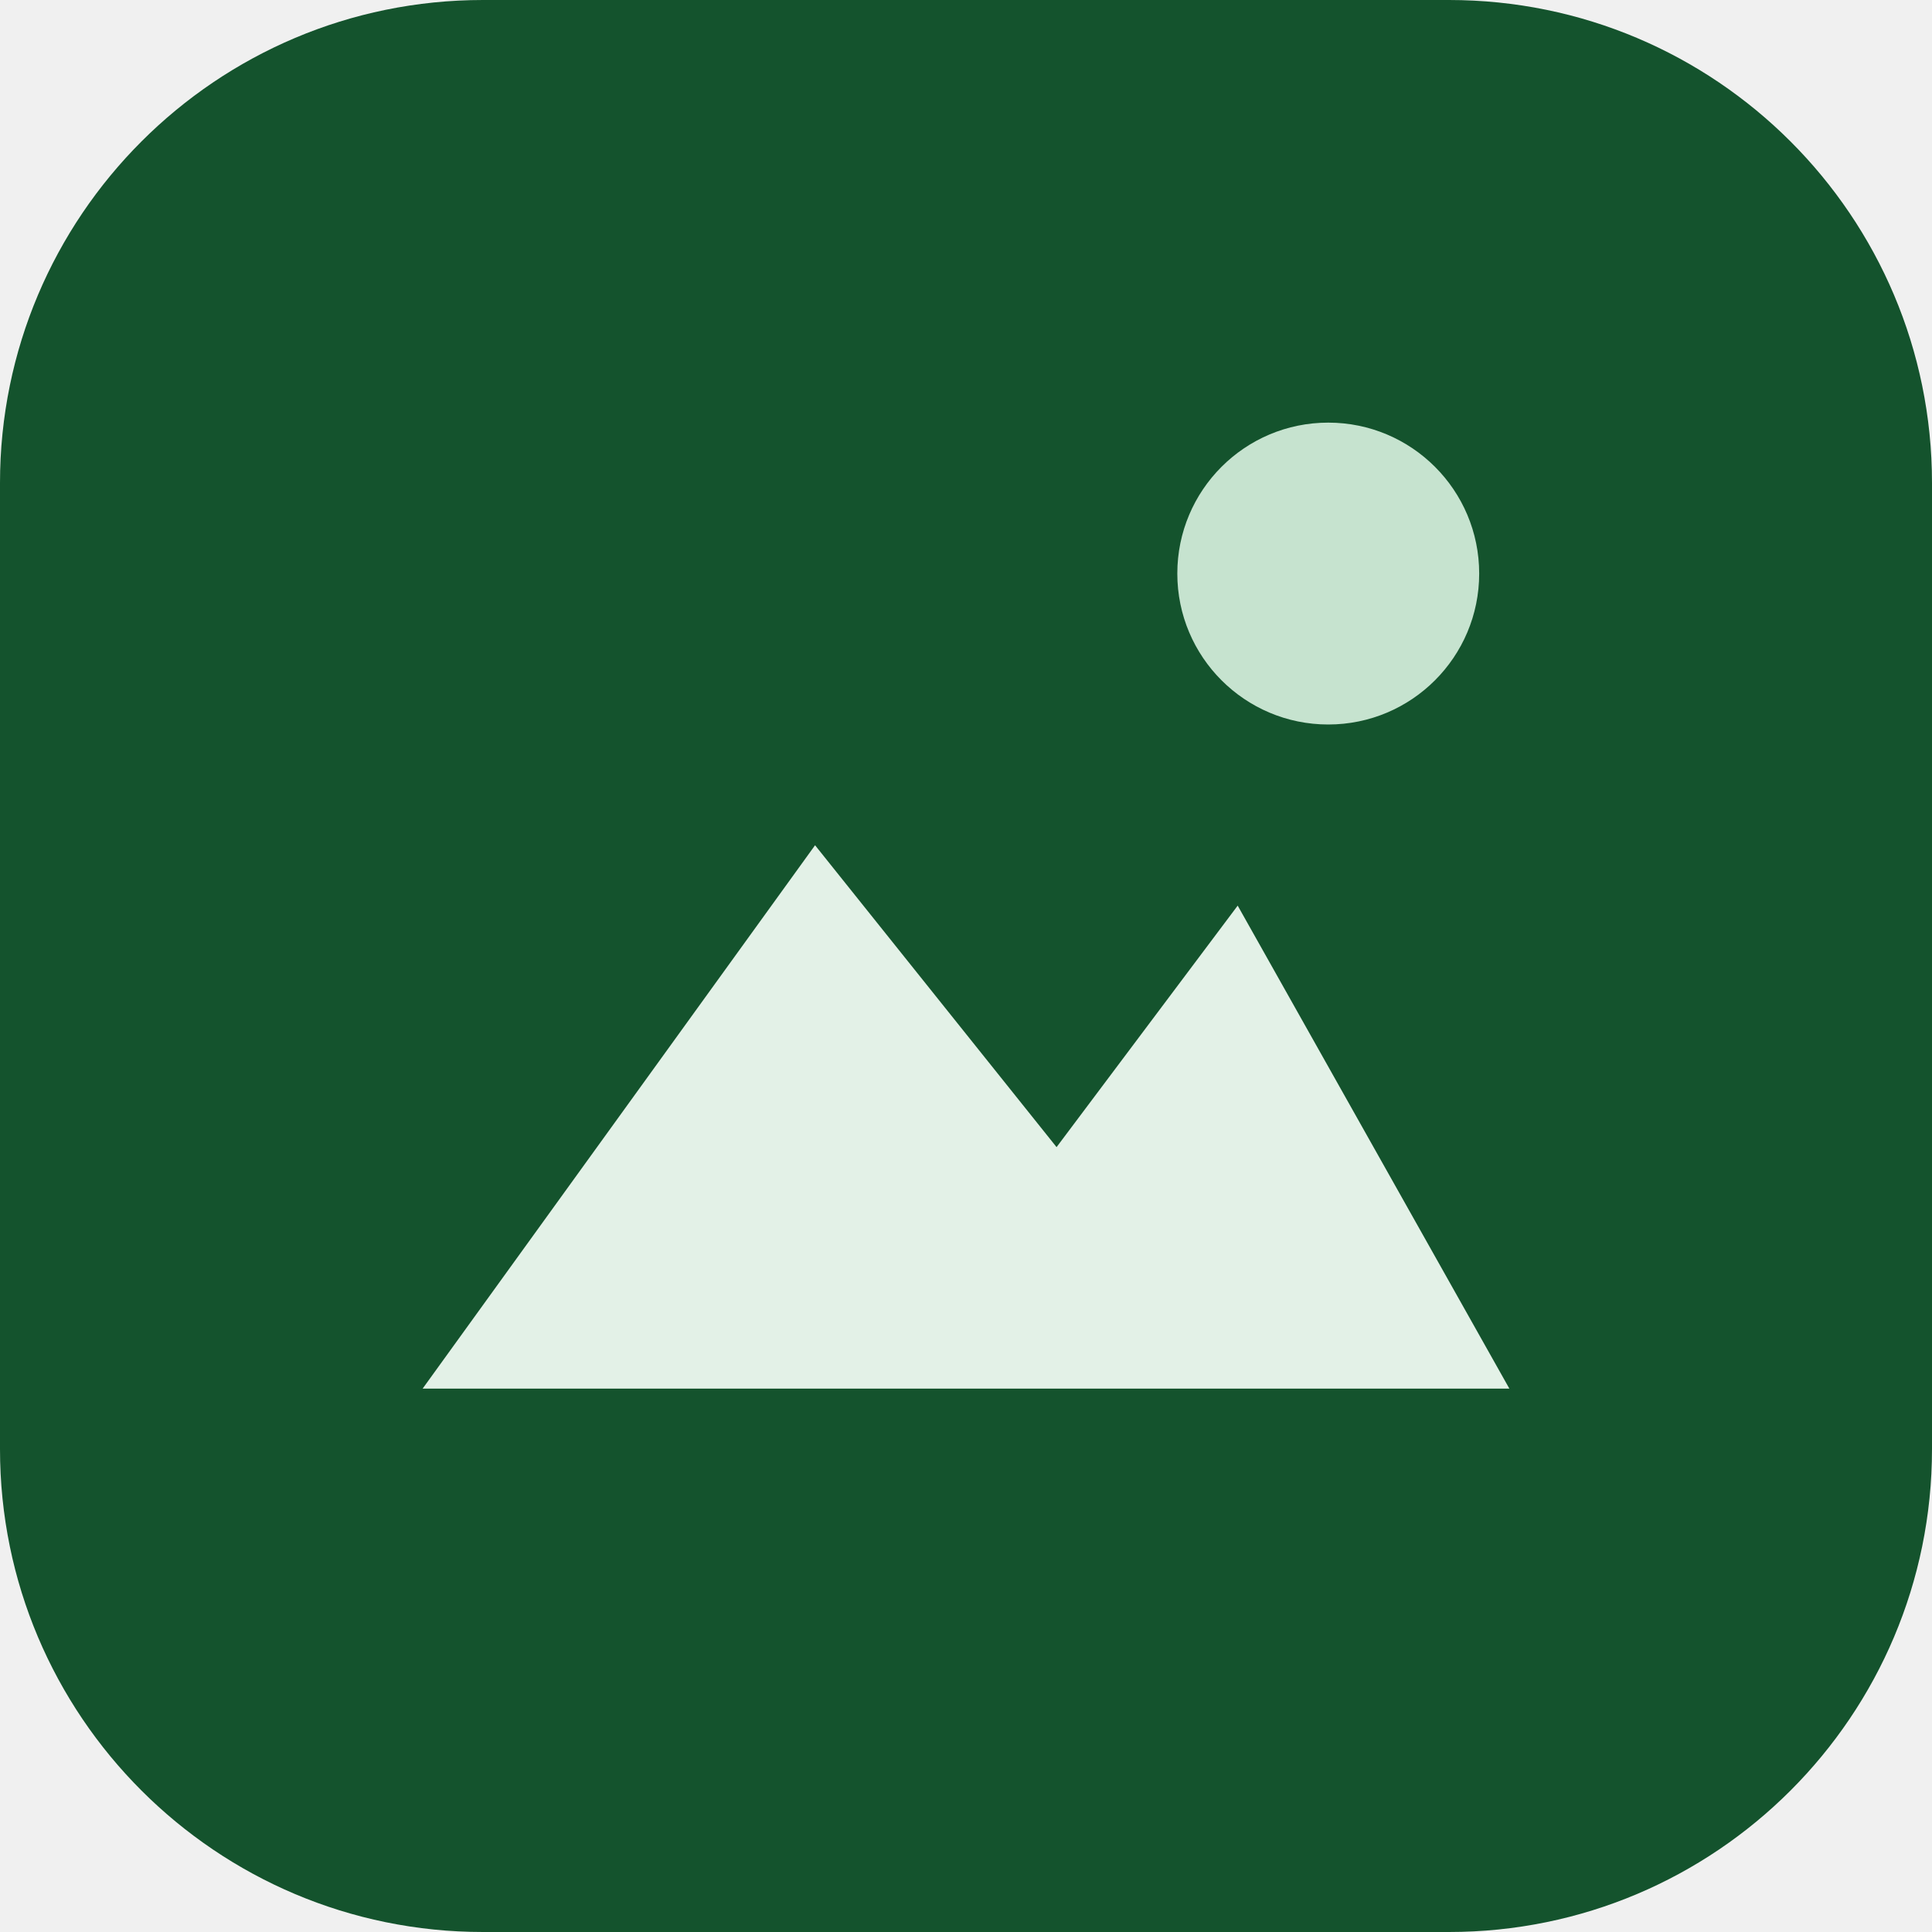
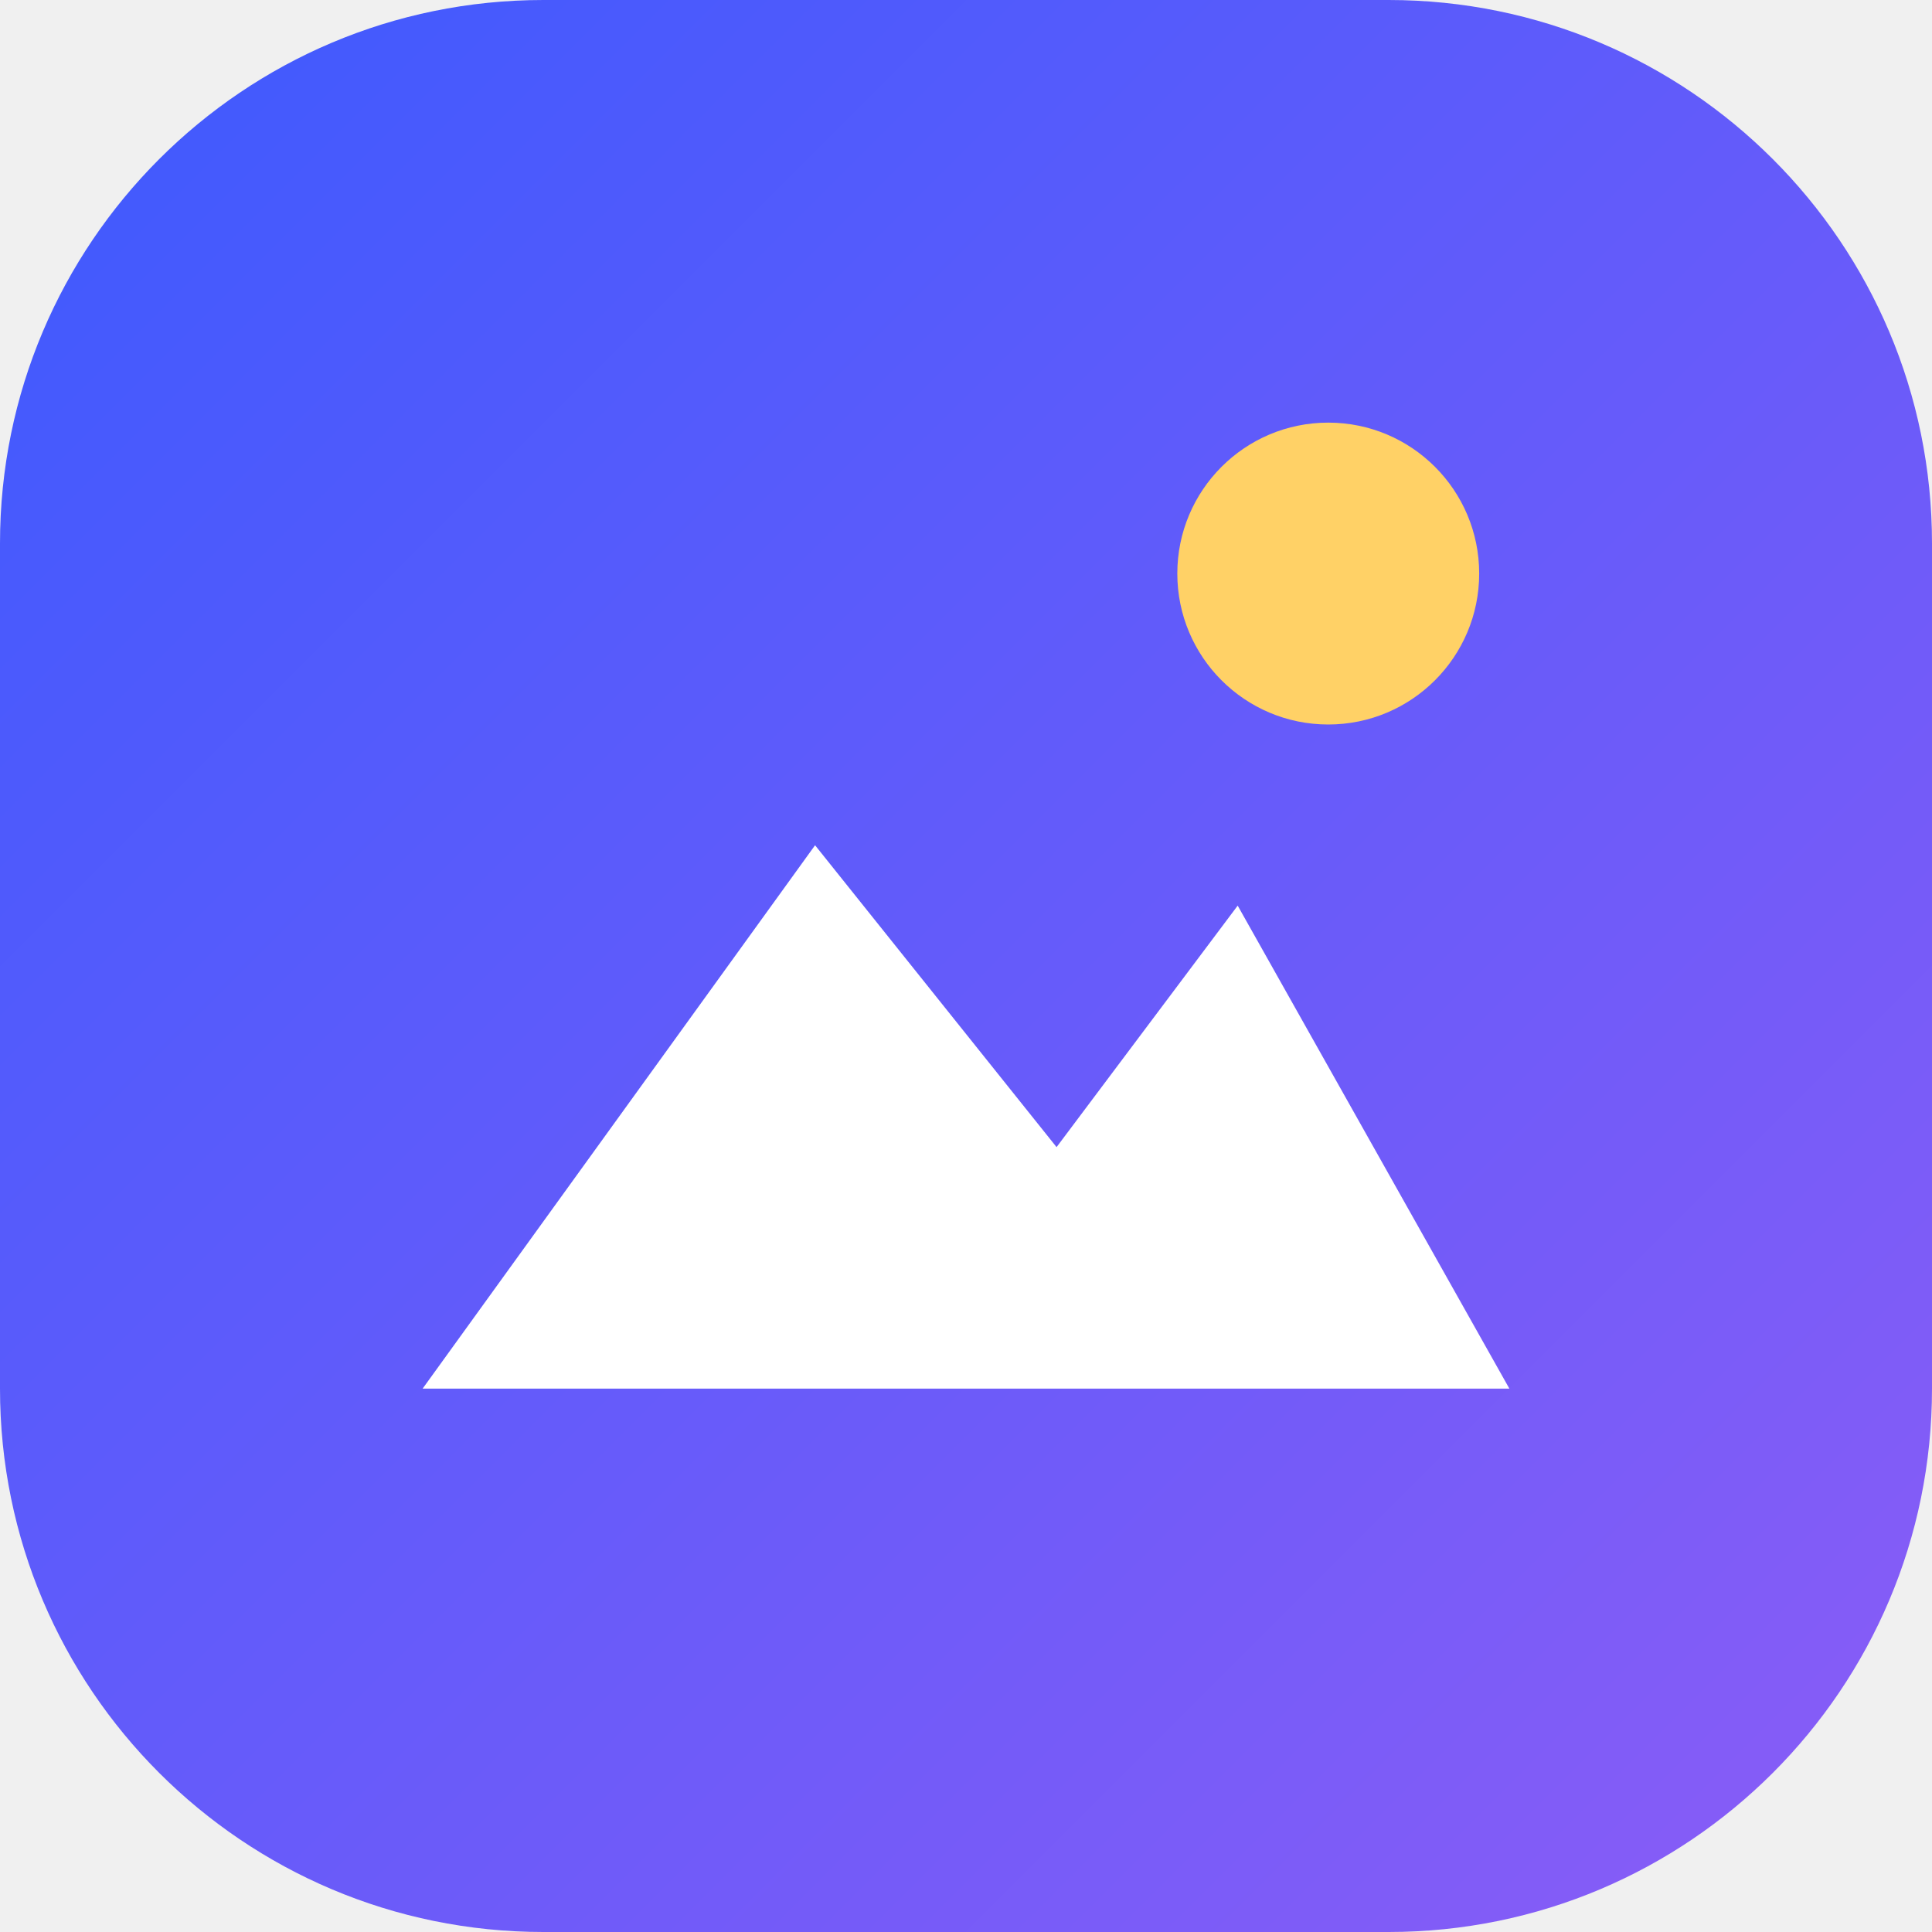
<svg xmlns="http://www.w3.org/2000/svg" viewBox="0 0 32 32">
-   <rect width="32" height="32" rx="8" fill="#14532d" />
-   <path d="M7 23l6.5-9 4 5 3-4L25 23z" fill="#e3f1e7" />
-   <circle cx="22" cy="9.5" r="2.5" fill="#c6e3cf" />
+   <defs>
+     <linearGradient id="g" x1="0" y1="0" x2="32" y2="32" gradientUnits="userSpaceOnUse">
+       <stop offset="0" stop-color="#3d5afe" />
+       <stop offset="1" stop-color="#8b5cf6" />
+     </linearGradient>
+   </defs>
+   <rect width="32" height="32" rx="9" fill="url(#g)" />
+   <path d="M7 23l6.5-9 4 5 3-4L25 23z" fill="#fff" />
+   <circle cx="22" cy="9.5" r="2.5" fill="#ffd166" />
</svg>
